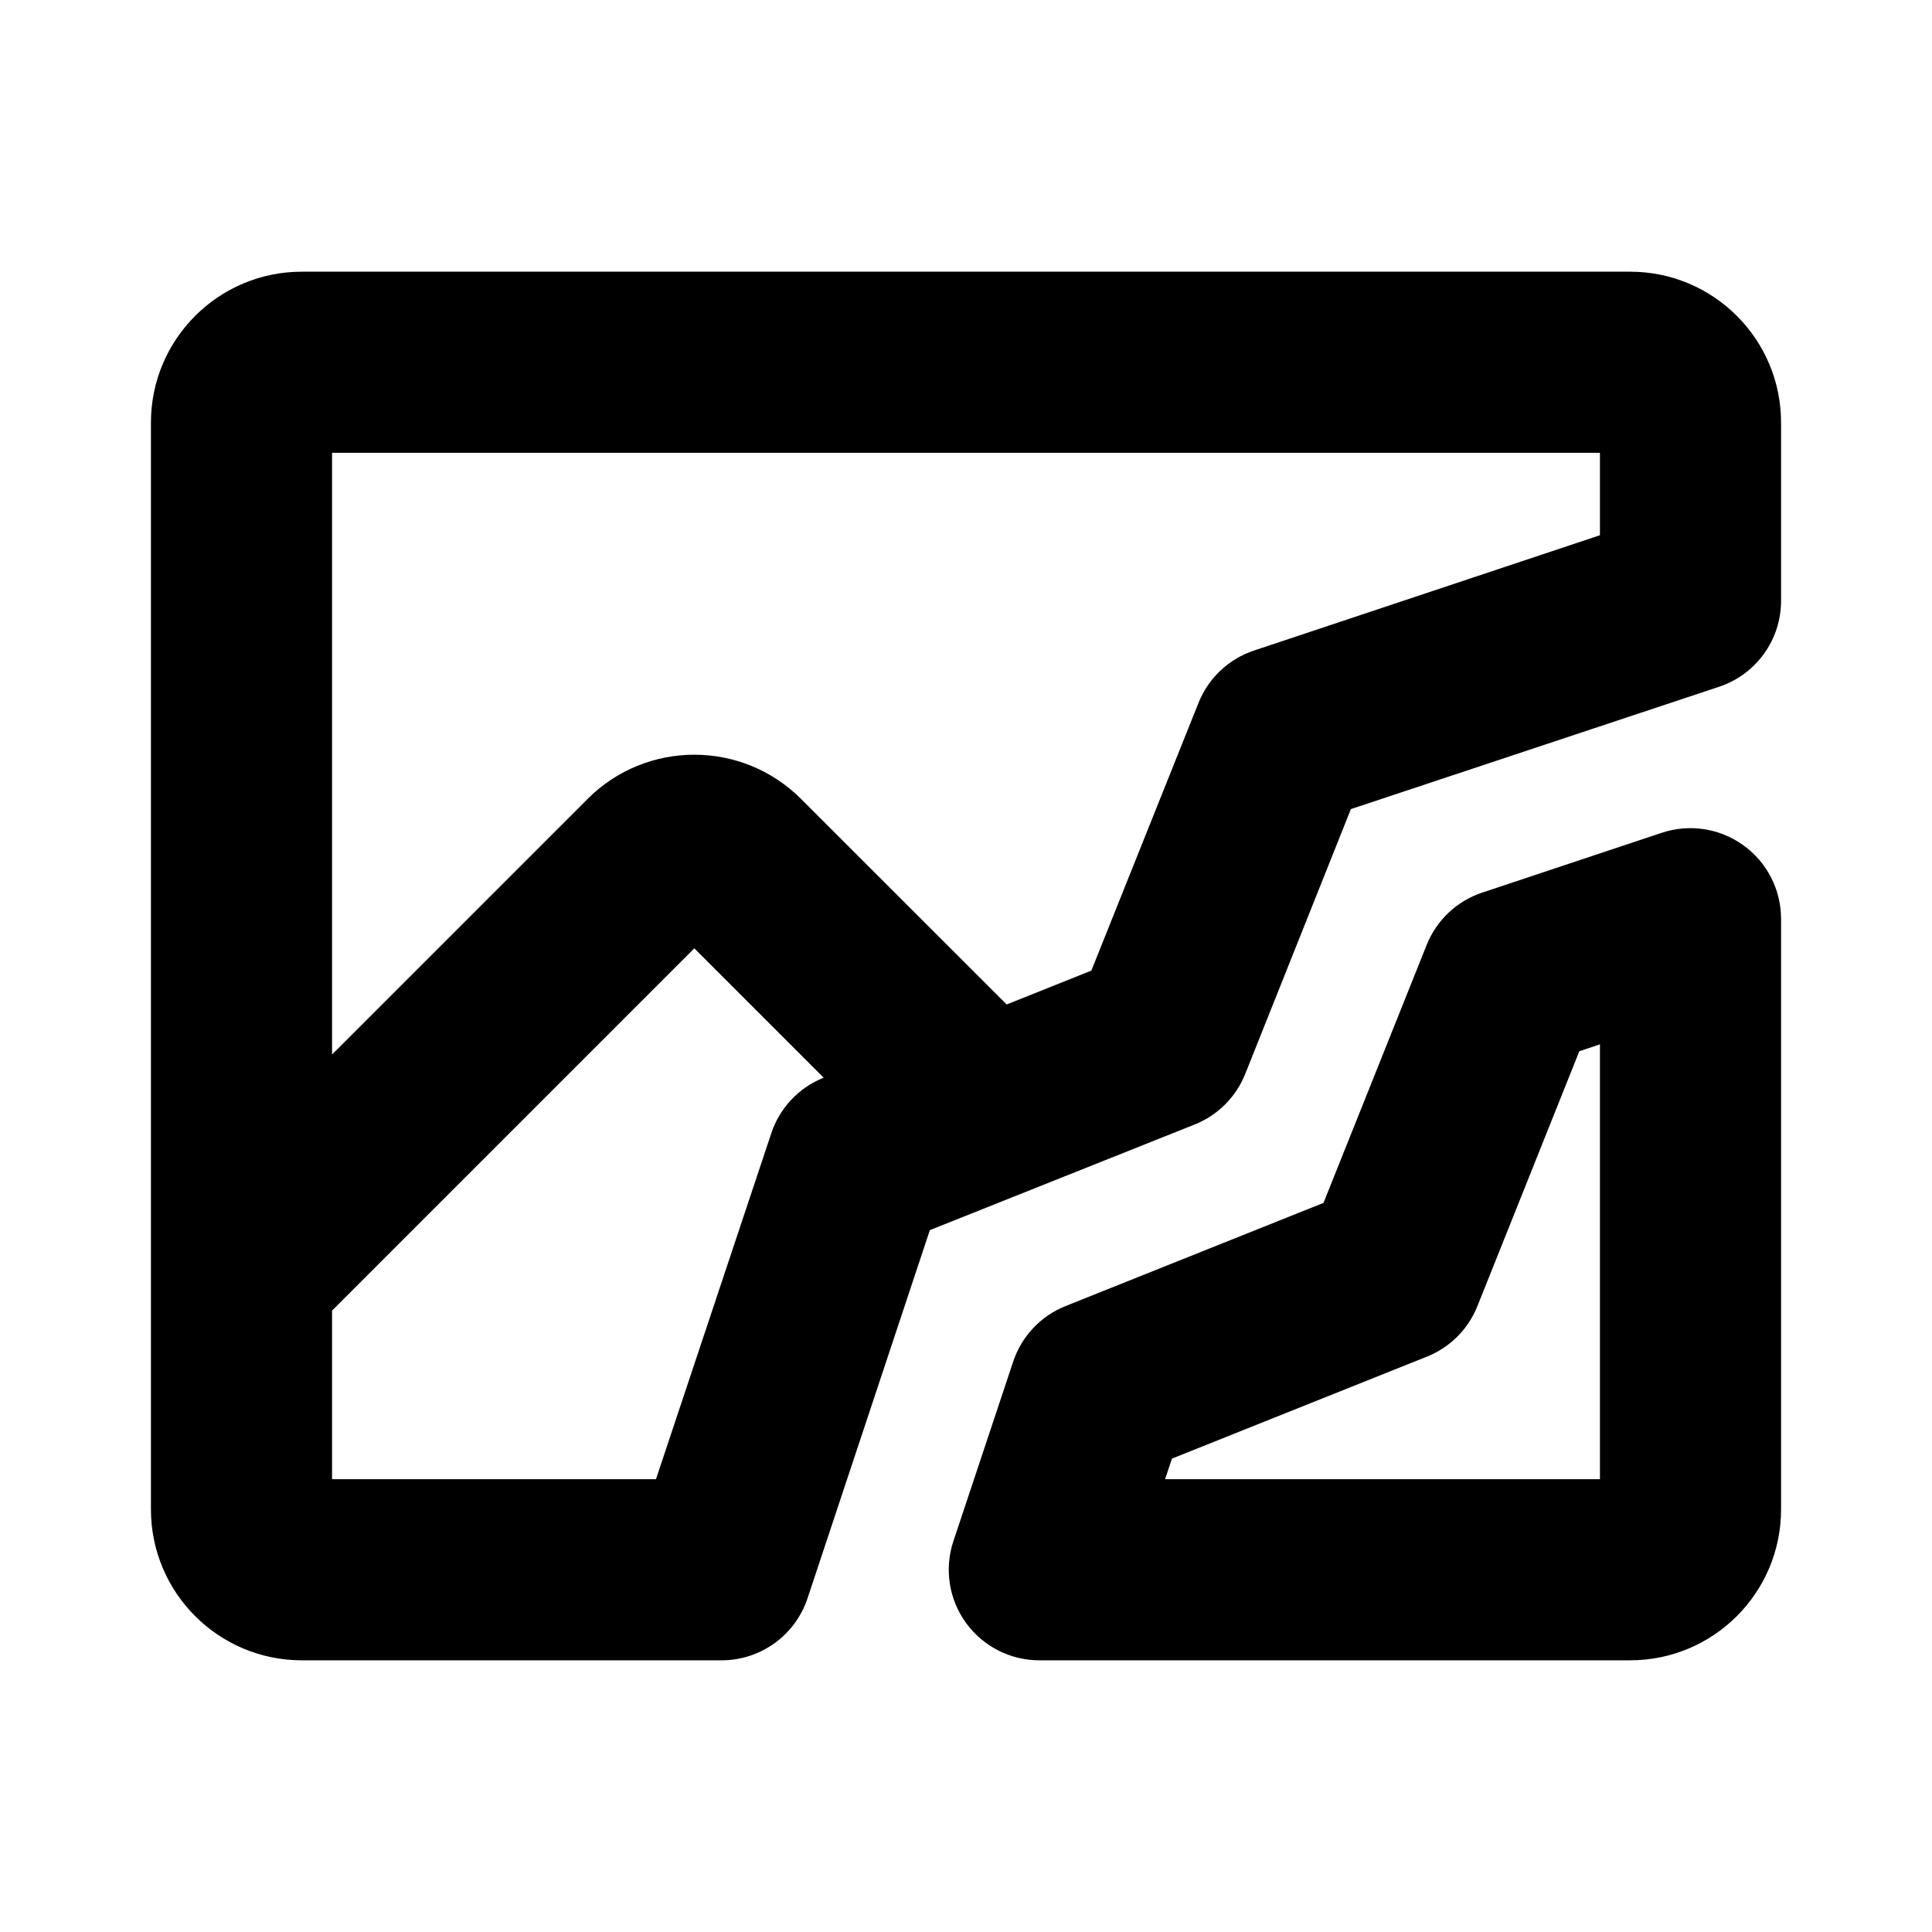
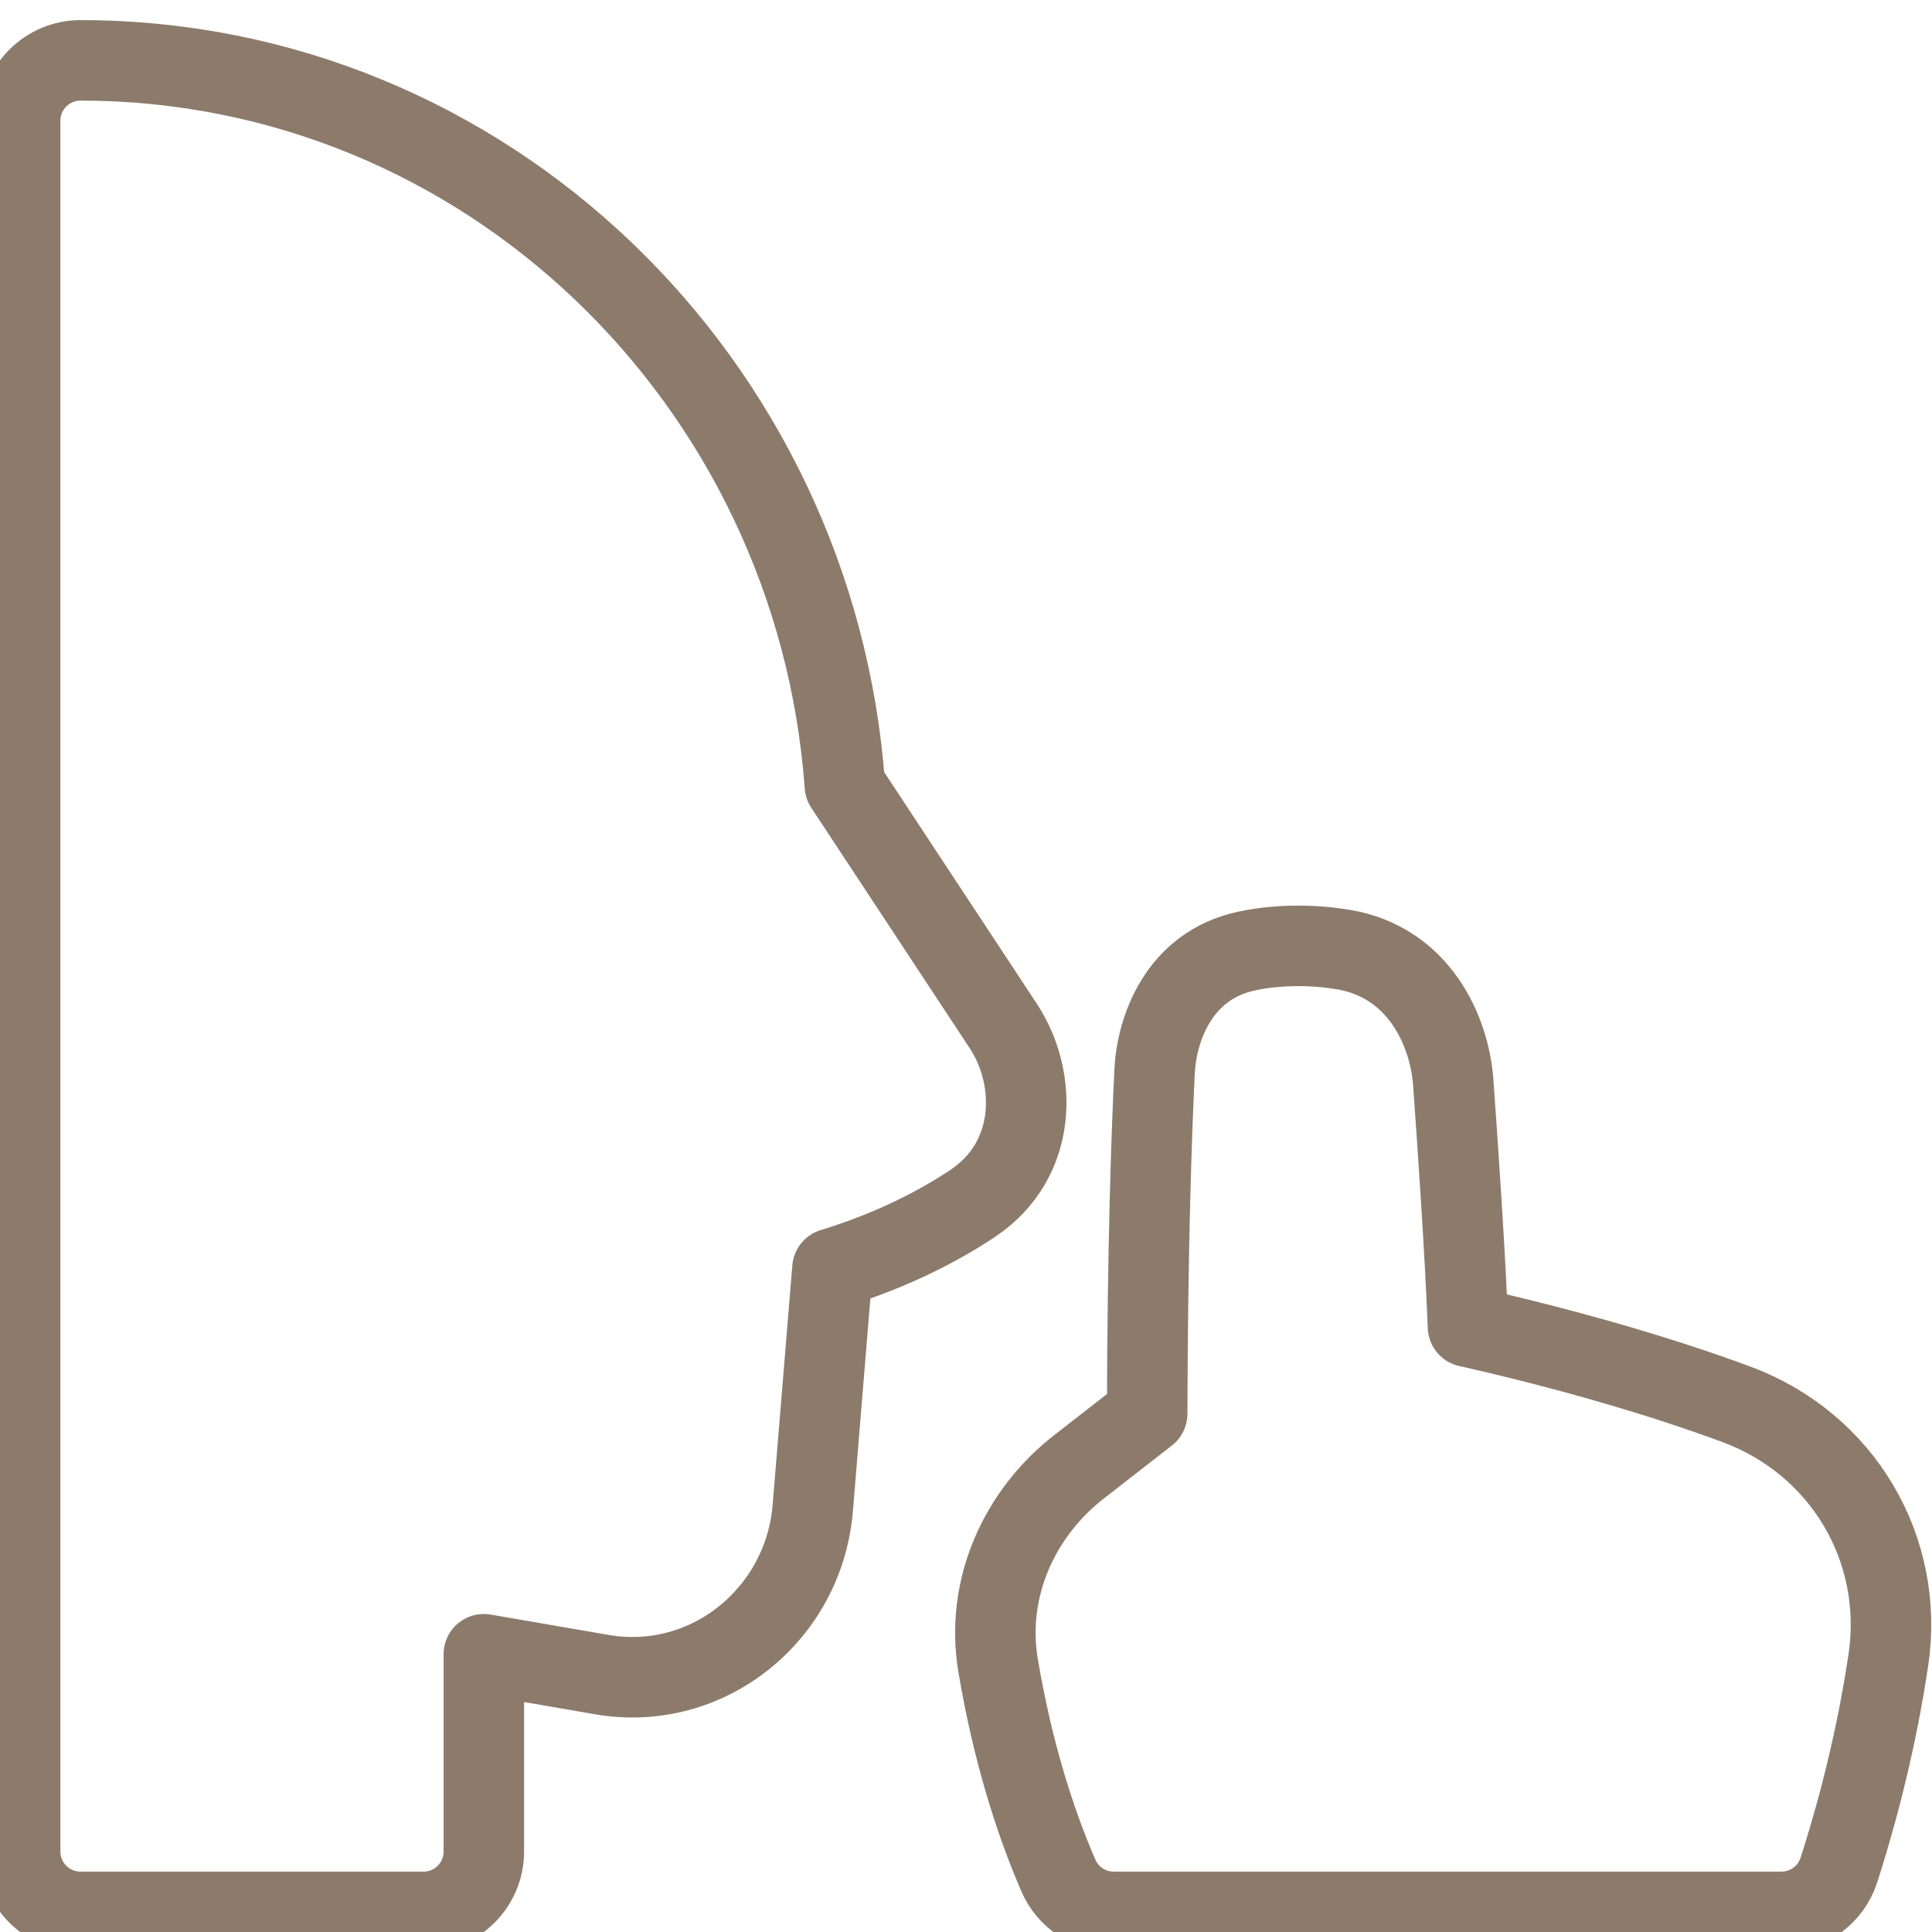
- <svg xmlns="http://www.w3.org/2000/svg" viewBox="0 0 256 256" fill="currentColor">
-   <path d="M231,112a12,12,0,0,0-10.81-1.65l-23.81,7.93a12,12,0,0,0-7.34,6.93l-13.67,34.18-34.18,13.67a12,12,0,0,0-6.93,7.34l-7.93,23.81A12,12,0,0,0,137.73,220H216a20,20,0,0,0,20-20V121.73A12,12,0,0,0,231,112Zm-19,84H154.38l.91-2.73,33.79-13.51a12,12,0,0,0,6.68-6.68l13.51-33.79,2.73-.91Zm4-160H40A20,20,0,0,0,20,56V200a20,20,0,0,0,20,20H95.57A12,12,0,0,0,107,211.79L123.21,163l35.09-14A12,12,0,0,0,165,142.3l14-35.09L227.79,91A12,12,0,0,0,236,79.57V56A20,20,0,0,0,216,36ZM102.2,150.16,86.92,196H44V173.66l48-48,17.14,17.14h0A12,12,0,0,0,102.2,150.16ZM212,70.92,166.16,86.2a12,12,0,0,0-7.35,6.93l-14.2,35.48-11.22,4.49-27.25-27.24a20,20,0,0,0-28.28,0L44,139.72V60H212Z" />
+ <svg xmlns="http://www.w3.org/2000/svg" fill="none" viewBox="0 0 48 48" id="No-Photo-Taking-Zone--Streamline-Plump">
+   <g id="no-photo-taking-zone">
+     <path id="Union" fill="none" stroke="#8C7B6B" stroke-width="2" stroke-linejoin="round" stroke-linecap="round" d="M2 1.5C1.172 1.5 0.5 2.172 0.5 3v43c0 0.828 0.672 1.5 1.5 1.5h8.521c0.828 0 1.5 -0.672 1.5 -1.5v-4.901l2.924 0.505c2.641 0.457 5.031 -1.5 5.248 -4.137l0.489 -5.949c1.509 -0.462 2.659 -1.071 3.473 -1.612 1.628 -1.079 1.629 -3.113 0.773 -4.413l-3.937 -5.974C20.26 9.474 12.068 1.5 2 1.5Z" />
+     <path id="Union_2" fill="none" stroke="#8C7B6B" stroke-width="2" stroke-linejoin="round" stroke-linecap="round" d="M32.25 23.5c-0.482 0 -0.906 0.049 -1.277 0.128 -1.698 0.362 -2.236 1.953 -2.287 2.982 -0.071 1.449 -0.174 4.252 -0.185 8.514l-1.701 1.325c-1.454 1.133 -2.331 2.989 -2.001 4.939 0.364 2.15 0.918 3.87 1.495 5.207 0.237 0.549 0.778 0.905 1.377 0.905h16.588c0.652 0 1.229 -0.421 1.429 -1.042 0.642 -2.003 1.013 -3.78 1.226 -5.203 0.417 -2.78 -1.147 -5.39 -3.769 -6.363 -1.884 -0.699 -3.849 -1.244 -5.33 -1.612 -0.509 -0.127 -0.965 -0.233 -1.343 -0.318 -0.07 -1.825 -0.252 -4.479 -0.367 -6.075 -0.093 -1.282 -0.858 -2.98 -2.723 -3.294 -0.339 -0.057 -0.717 -0.093 -1.131 -0.093Z" />
+   </g>
</svg>
